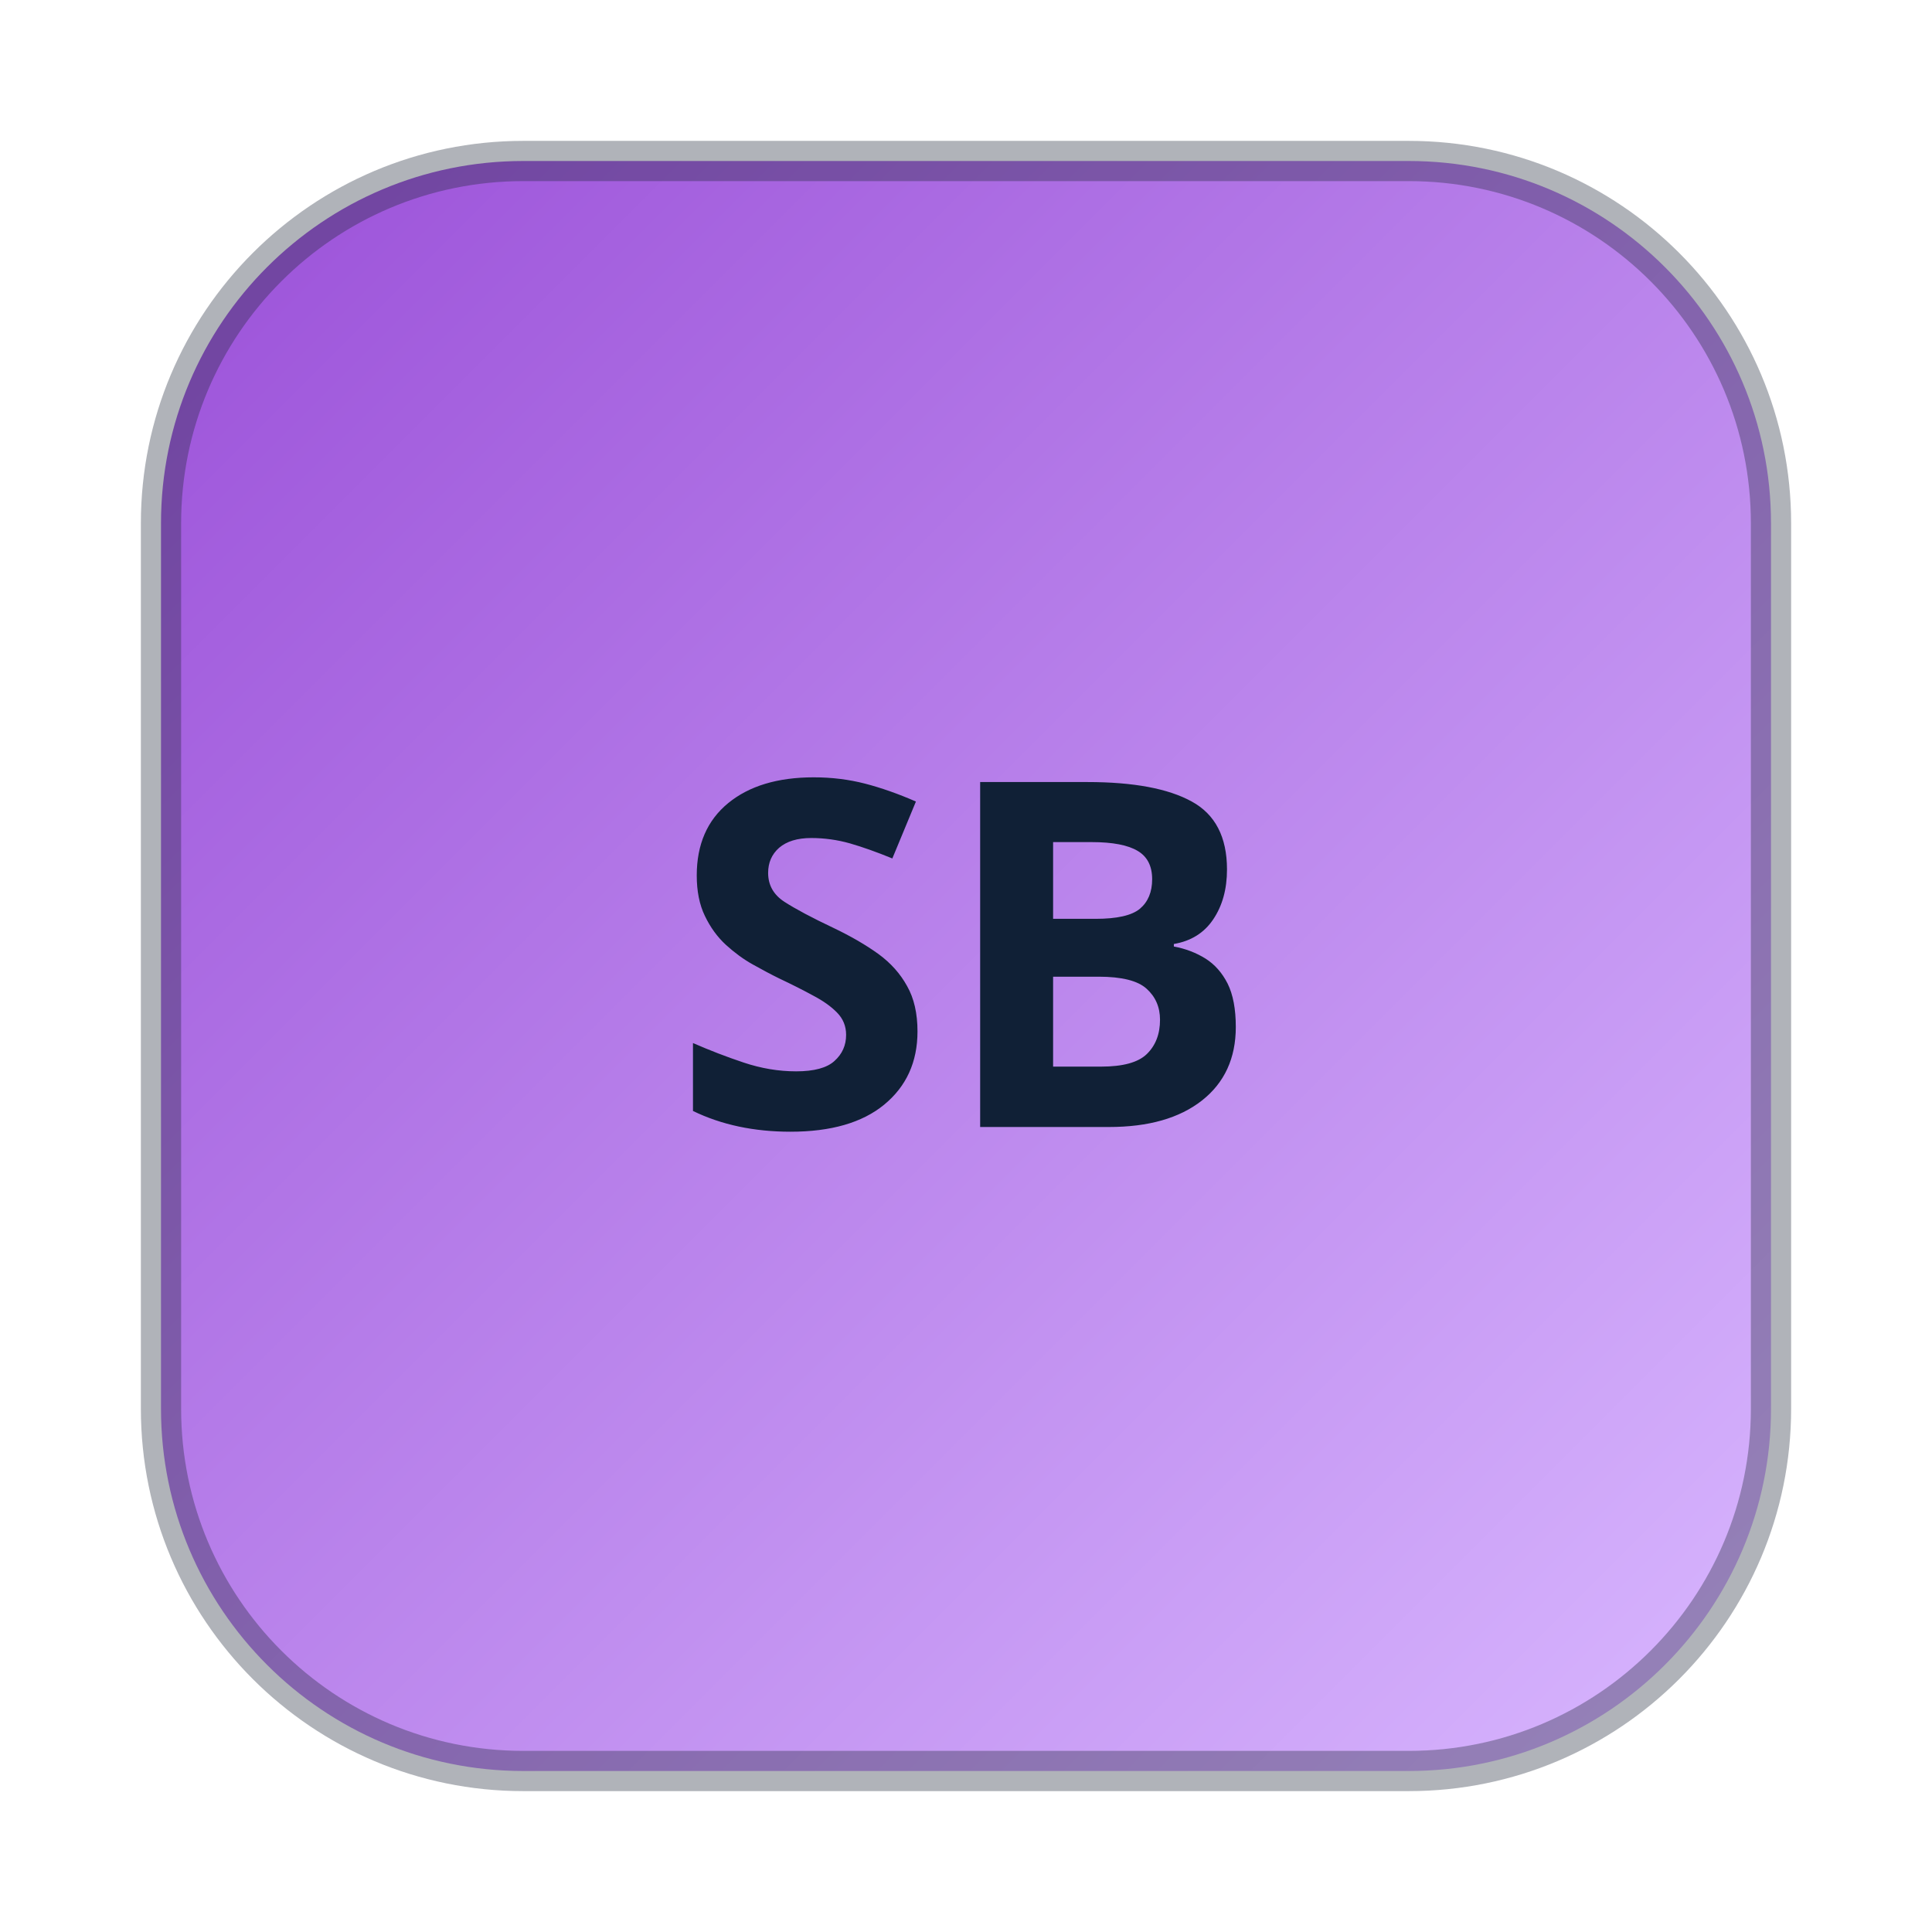
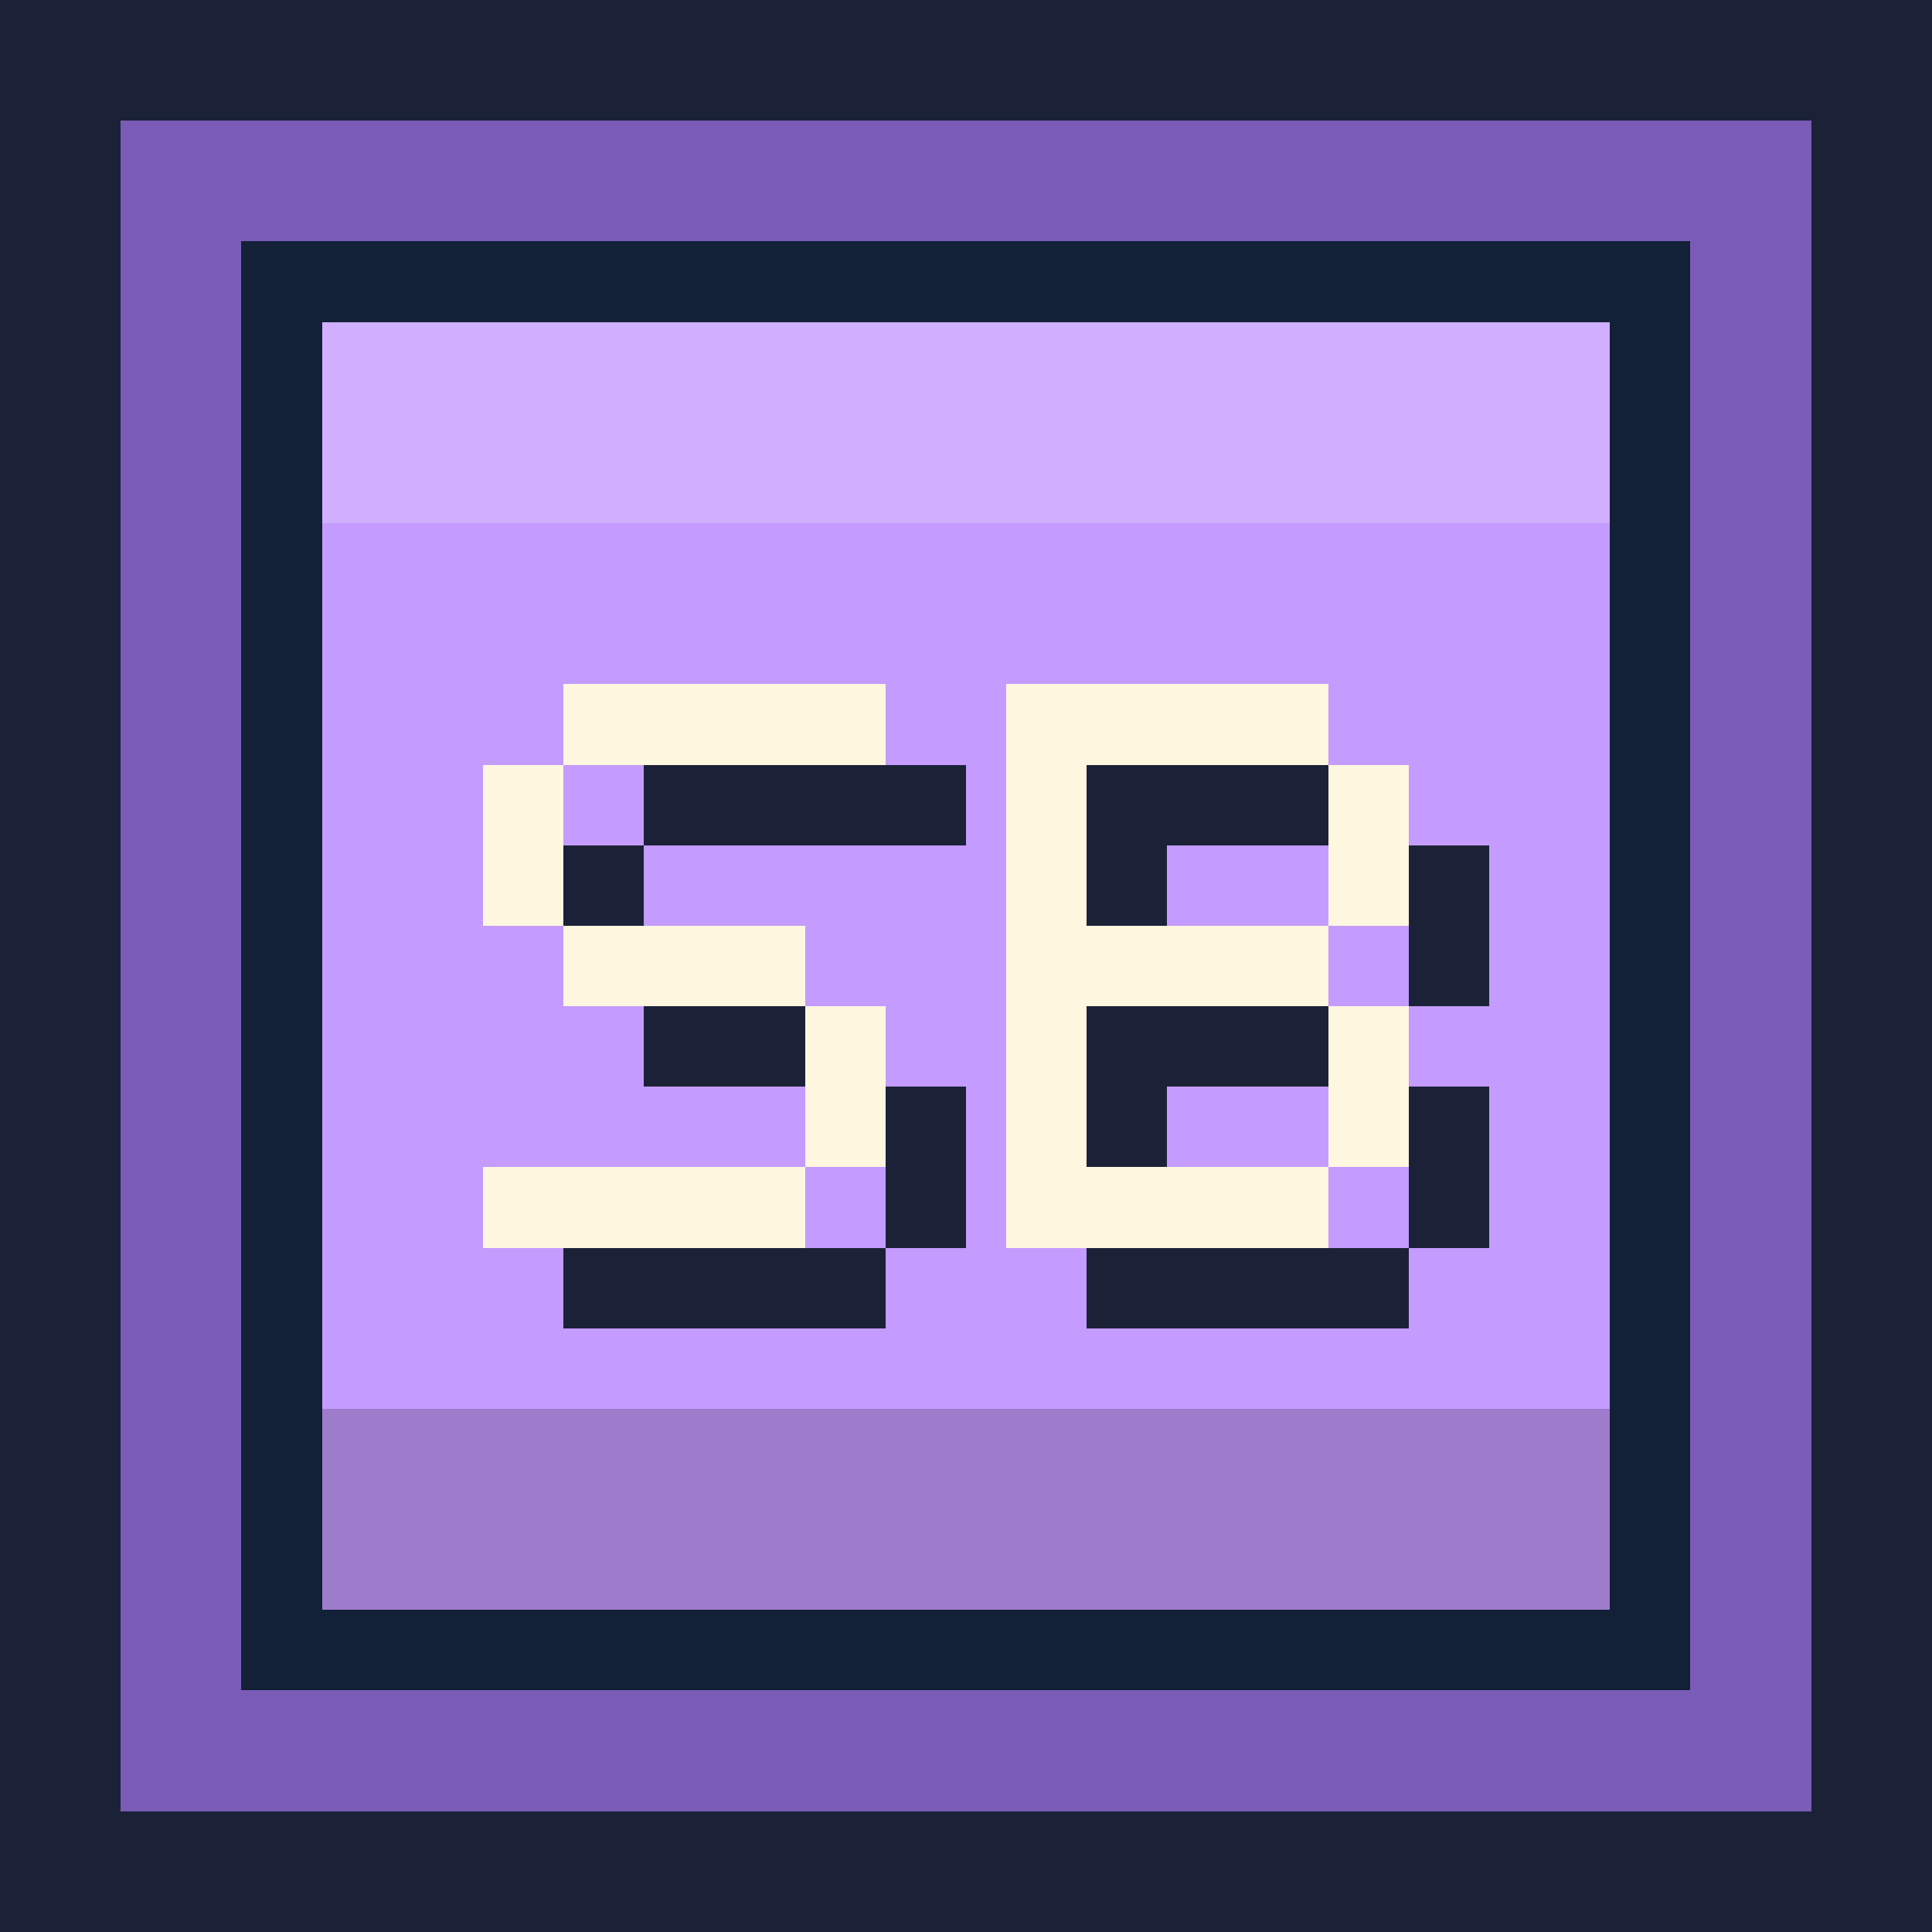
- <svg xmlns="http://www.w3.org/2000/svg" viewBox="0 0 96 96" role="img" aria-label="shape-builder icon">
-   <defs>
-     <linearGradient id="g" x1="0" y1="0" x2="1" y2="1">
-       <stop offset="0%" stop-color="#9a4fd8" />
-       <stop offset="100%" stop-color="#d9b8ff" />
-     </linearGradient>
-   </defs>
-   <rect x="8" y="8" width="80" height="80" rx="18" fill="url(#g)" />
-   <rect x="8" y="8" width="80" height="80" rx="18" fill="none" stroke="#1f2738" stroke-opacity="0.35" stroke-width="2" />
-   <text x="48" y="56" text-anchor="middle" font-family="Nunito Sans, Avenir Next, Trebuchet MS, sans-serif" font-size="24" font-weight="700" fill="#102036">SB</text>
+ <svg xmlns="http://www.w3.org/2000/svg" viewBox="0 0 96 96" shape-rendering="crispEdges" role="img">
+   <rect x="0" y="0" width="96" height="96" fill="#1b2238" />
+   <rect x="6" y="6" width="84" height="84" fill="#7a5cb7" />
+   <rect x="12" y="12" width="72" height="72" fill="#122038" />
+   <rect x="16" y="16" width="64" height="64" fill="#c49bff" />
+   <rect x="16" y="16" width="64" height="10" fill="#ffffff33" />
+   <rect x="16" y="70" width="64" height="10" fill="#00000033" />
+   <rect x="32" y="38" width="4" height="4" fill="#1b2238" />
+   <rect x="28" y="34" width="4" height="4" fill="#fff7df" />
+   <rect x="36" y="38" width="4" height="4" fill="#1b2238" />
+   <rect x="32" y="34" width="4" height="4" fill="#fff7df" />
+   <rect x="40" y="38" width="4" height="4" fill="#1b2238" />
+   <rect x="36" y="34" width="4" height="4" fill="#fff7df" />
+   <rect x="44" y="38" width="4" height="4" fill="#1b2238" />
+   <rect x="40" y="34" width="4" height="4" fill="#fff7df" />
+   <rect x="28" y="42" width="4" height="4" fill="#1b2238" />
+   <rect x="24" y="38" width="4" height="4" fill="#fff7df" />
+   <rect x="28" y="46" width="4" height="4" fill="#1b2238" />
+   <rect x="24" y="42" width="4" height="4" fill="#fff7df" />
+   <rect x="32" y="50" width="4" height="4" fill="#1b2238" />
+   <rect x="28" y="46" width="4" height="4" fill="#fff7df" />
+   <rect x="36" y="50" width="4" height="4" fill="#1b2238" />
+   <rect x="32" y="46" width="4" height="4" fill="#fff7df" />
+   <rect x="40" y="50" width="4" height="4" fill="#1b2238" />
+   <rect x="36" y="46" width="4" height="4" fill="#fff7df" />
+   <rect x="44" y="54" width="4" height="4" fill="#1b2238" />
+   <rect x="40" y="50" width="4" height="4" fill="#fff7df" />
+   <rect x="44" y="58" width="4" height="4" fill="#1b2238" />
+   <rect x="40" y="54" width="4" height="4" fill="#fff7df" />
+   <rect x="28" y="62" width="4" height="4" fill="#1b2238" />
+   <rect x="24" y="58" width="4" height="4" fill="#fff7df" />
+   <rect x="32" y="62" width="4" height="4" fill="#1b2238" />
+   <rect x="28" y="58" width="4" height="4" fill="#fff7df" />
+   <rect x="36" y="62" width="4" height="4" fill="#1b2238" />
+   <rect x="32" y="58" width="4" height="4" fill="#fff7df" />
+   <rect x="40" y="62" width="4" height="4" fill="#1b2238" />
+   <rect x="36" y="58" width="4" height="4" fill="#fff7df" />
+   <rect x="54" y="38" width="4" height="4" fill="#1b2238" />
+   <rect x="50" y="34" width="4" height="4" fill="#fff7df" />
+   <rect x="58" y="38" width="4" height="4" fill="#1b2238" />
+   <rect x="54" y="34" width="4" height="4" fill="#fff7df" />
+   <rect x="62" y="38" width="4" height="4" fill="#1b2238" />
+   <rect x="58" y="34" width="4" height="4" fill="#fff7df" />
+   <rect x="66" y="38" width="4" height="4" fill="#1b2238" />
+   <rect x="62" y="34" width="4" height="4" fill="#fff7df" />
+   <rect x="54" y="42" width="4" height="4" fill="#1b2238" />
+   <rect x="50" y="38" width="4" height="4" fill="#fff7df" />
+   <rect x="70" y="42" width="4" height="4" fill="#1b2238" />
+   <rect x="66" y="38" width="4" height="4" fill="#fff7df" />
+   <rect x="54" y="46" width="4" height="4" fill="#1b2238" />
+   <rect x="50" y="42" width="4" height="4" fill="#fff7df" />
+   <rect x="70" y="46" width="4" height="4" fill="#1b2238" />
+   <rect x="66" y="42" width="4" height="4" fill="#fff7df" />
+   <rect x="54" y="50" width="4" height="4" fill="#1b2238" />
+   <rect x="50" y="46" width="4" height="4" fill="#fff7df" />
+   <rect x="58" y="50" width="4" height="4" fill="#1b2238" />
+   <rect x="54" y="46" width="4" height="4" fill="#fff7df" />
+   <rect x="62" y="50" width="4" height="4" fill="#1b2238" />
+   <rect x="58" y="46" width="4" height="4" fill="#fff7df" />
+   <rect x="66" y="50" width="4" height="4" fill="#1b2238" />
+   <rect x="62" y="46" width="4" height="4" fill="#fff7df" />
+   <rect x="54" y="54" width="4" height="4" fill="#1b2238" />
+   <rect x="50" y="50" width="4" height="4" fill="#fff7df" />
+   <rect x="70" y="54" width="4" height="4" fill="#1b2238" />
+   <rect x="66" y="50" width="4" height="4" fill="#fff7df" />
+   <rect x="54" y="58" width="4" height="4" fill="#1b2238" />
+   <rect x="50" y="54" width="4" height="4" fill="#fff7df" />
+   <rect x="70" y="58" width="4" height="4" fill="#1b2238" />
+   <rect x="66" y="54" width="4" height="4" fill="#fff7df" />
+   <rect x="54" y="62" width="4" height="4" fill="#1b2238" />
+   <rect x="50" y="58" width="4" height="4" fill="#fff7df" />
+   <rect x="58" y="62" width="4" height="4" fill="#1b2238" />
+   <rect x="54" y="58" width="4" height="4" fill="#fff7df" />
+   <rect x="62" y="62" width="4" height="4" fill="#1b2238" />
+   <rect x="58" y="58" width="4" height="4" fill="#fff7df" />
+   <rect x="66" y="62" width="4" height="4" fill="#1b2238" />
+   <rect x="62" y="58" width="4" height="4" fill="#fff7df" />
</svg>
